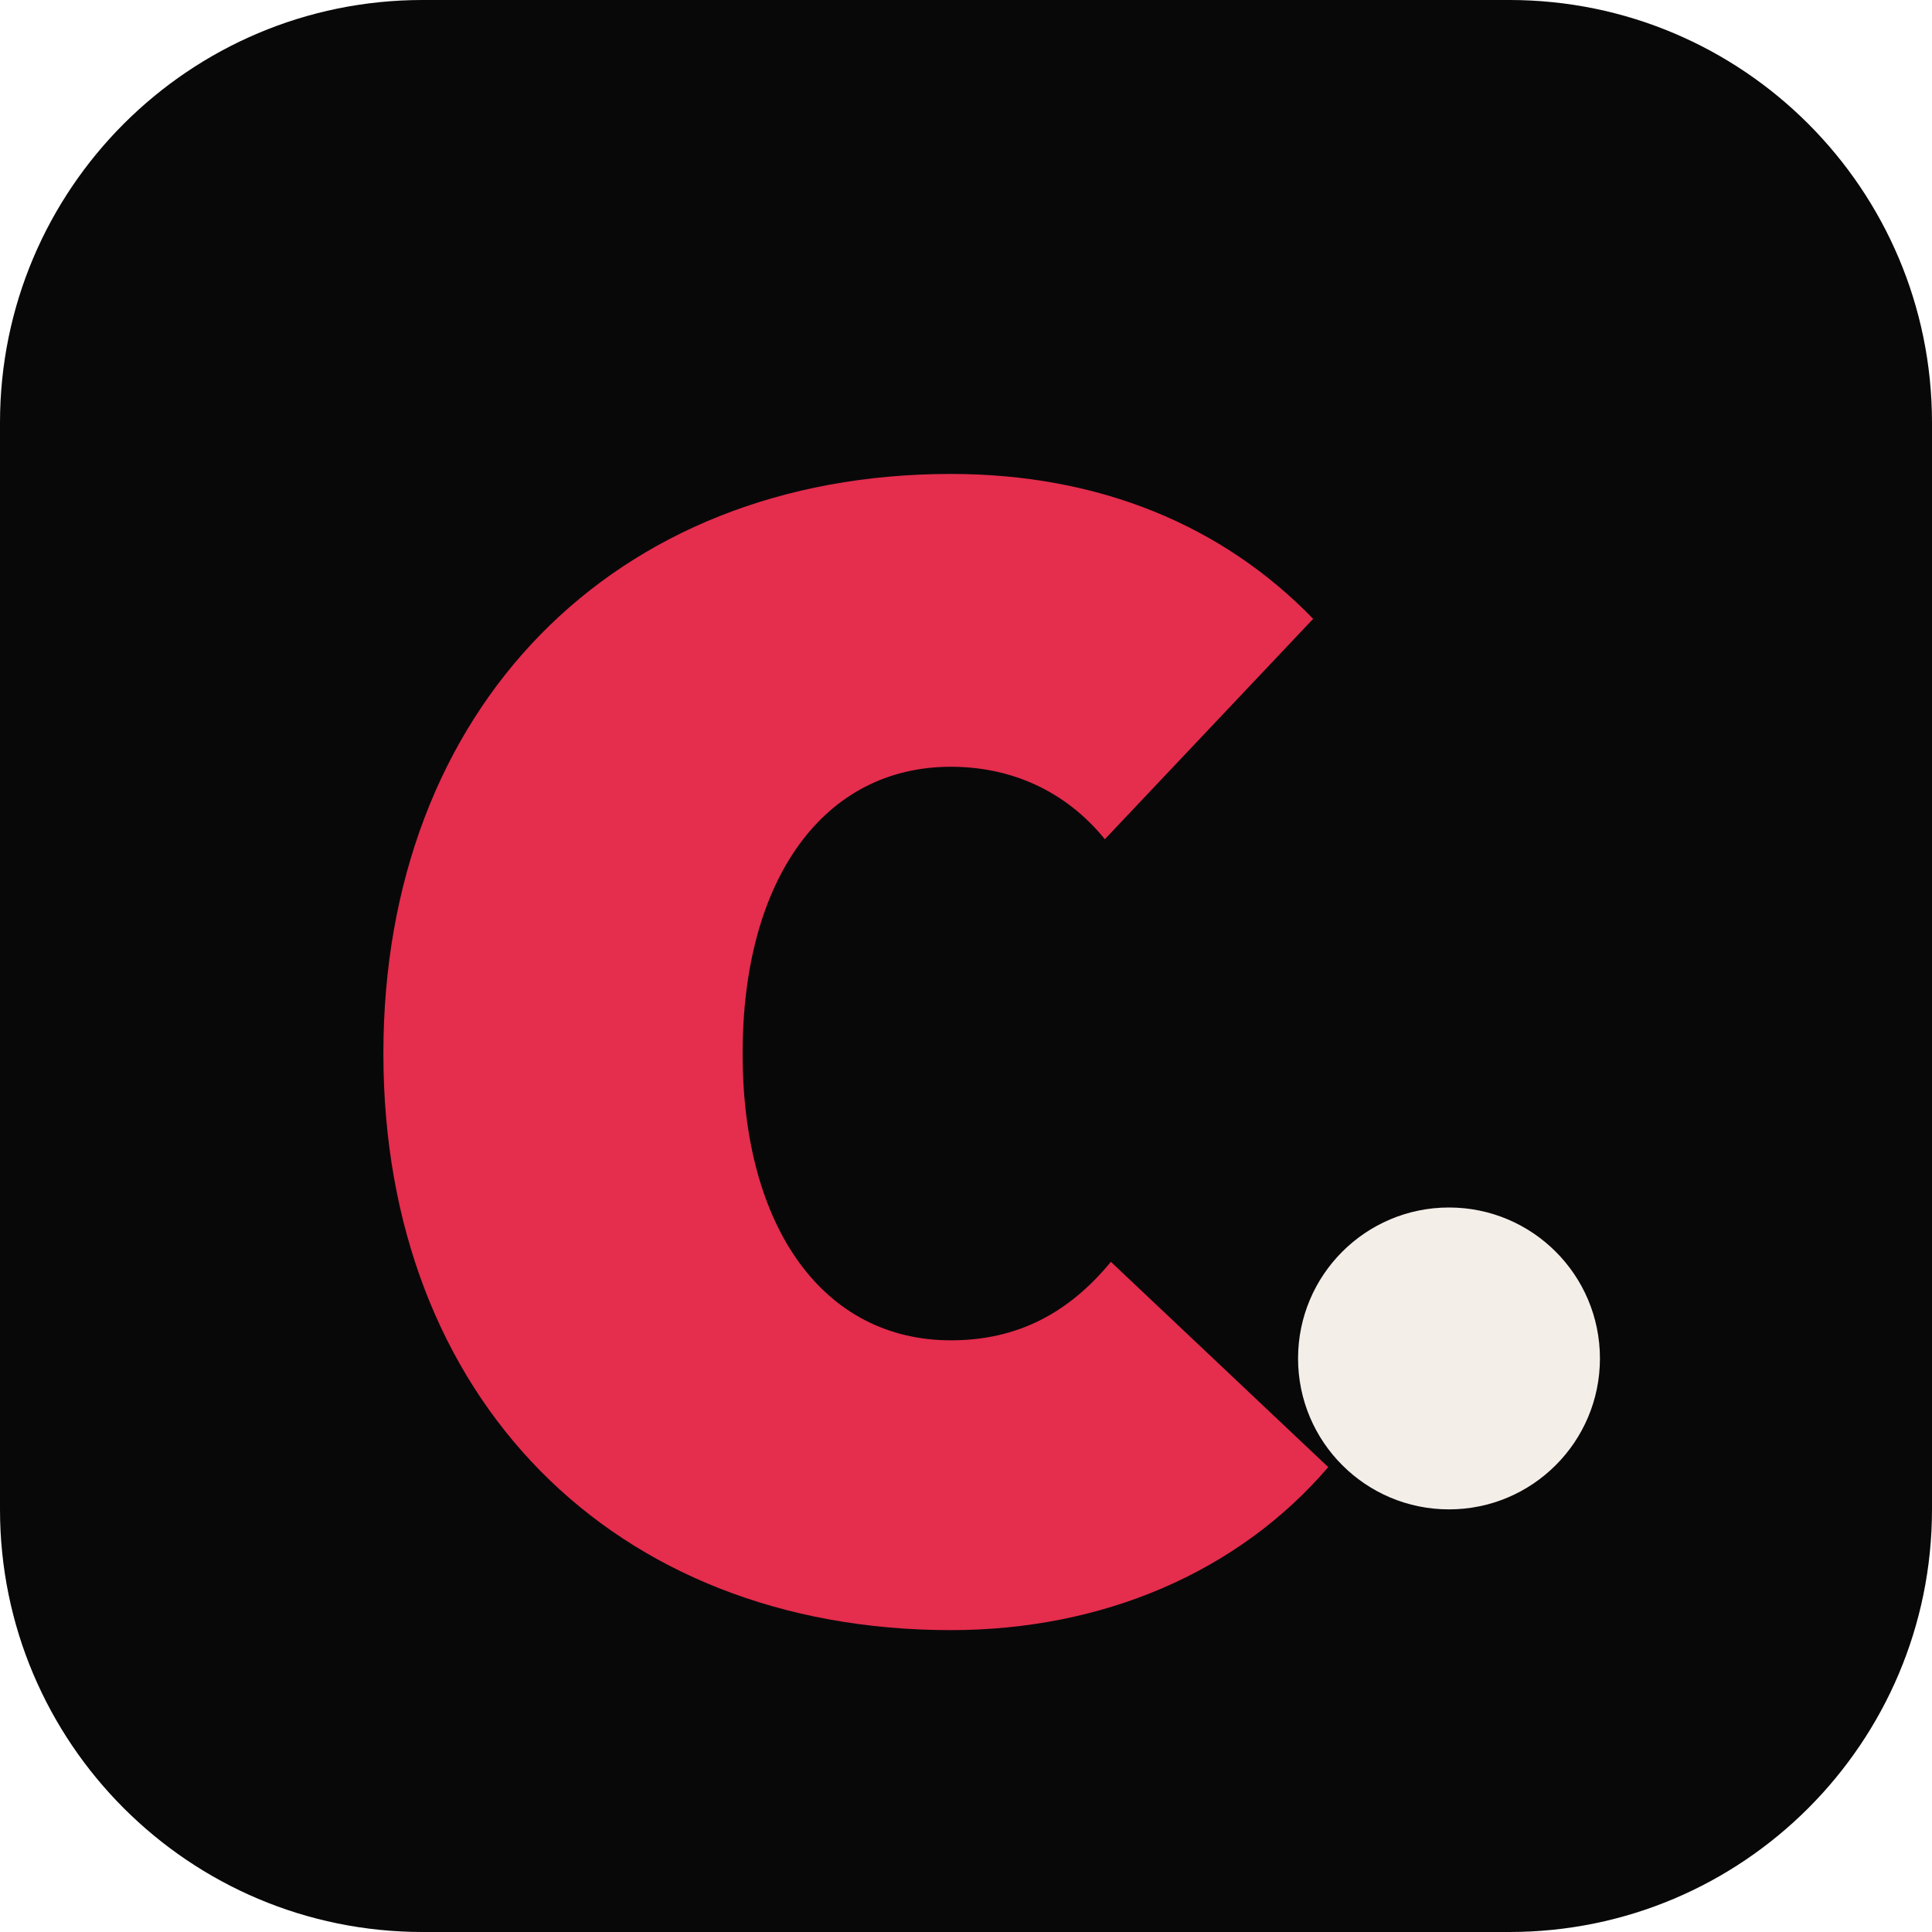
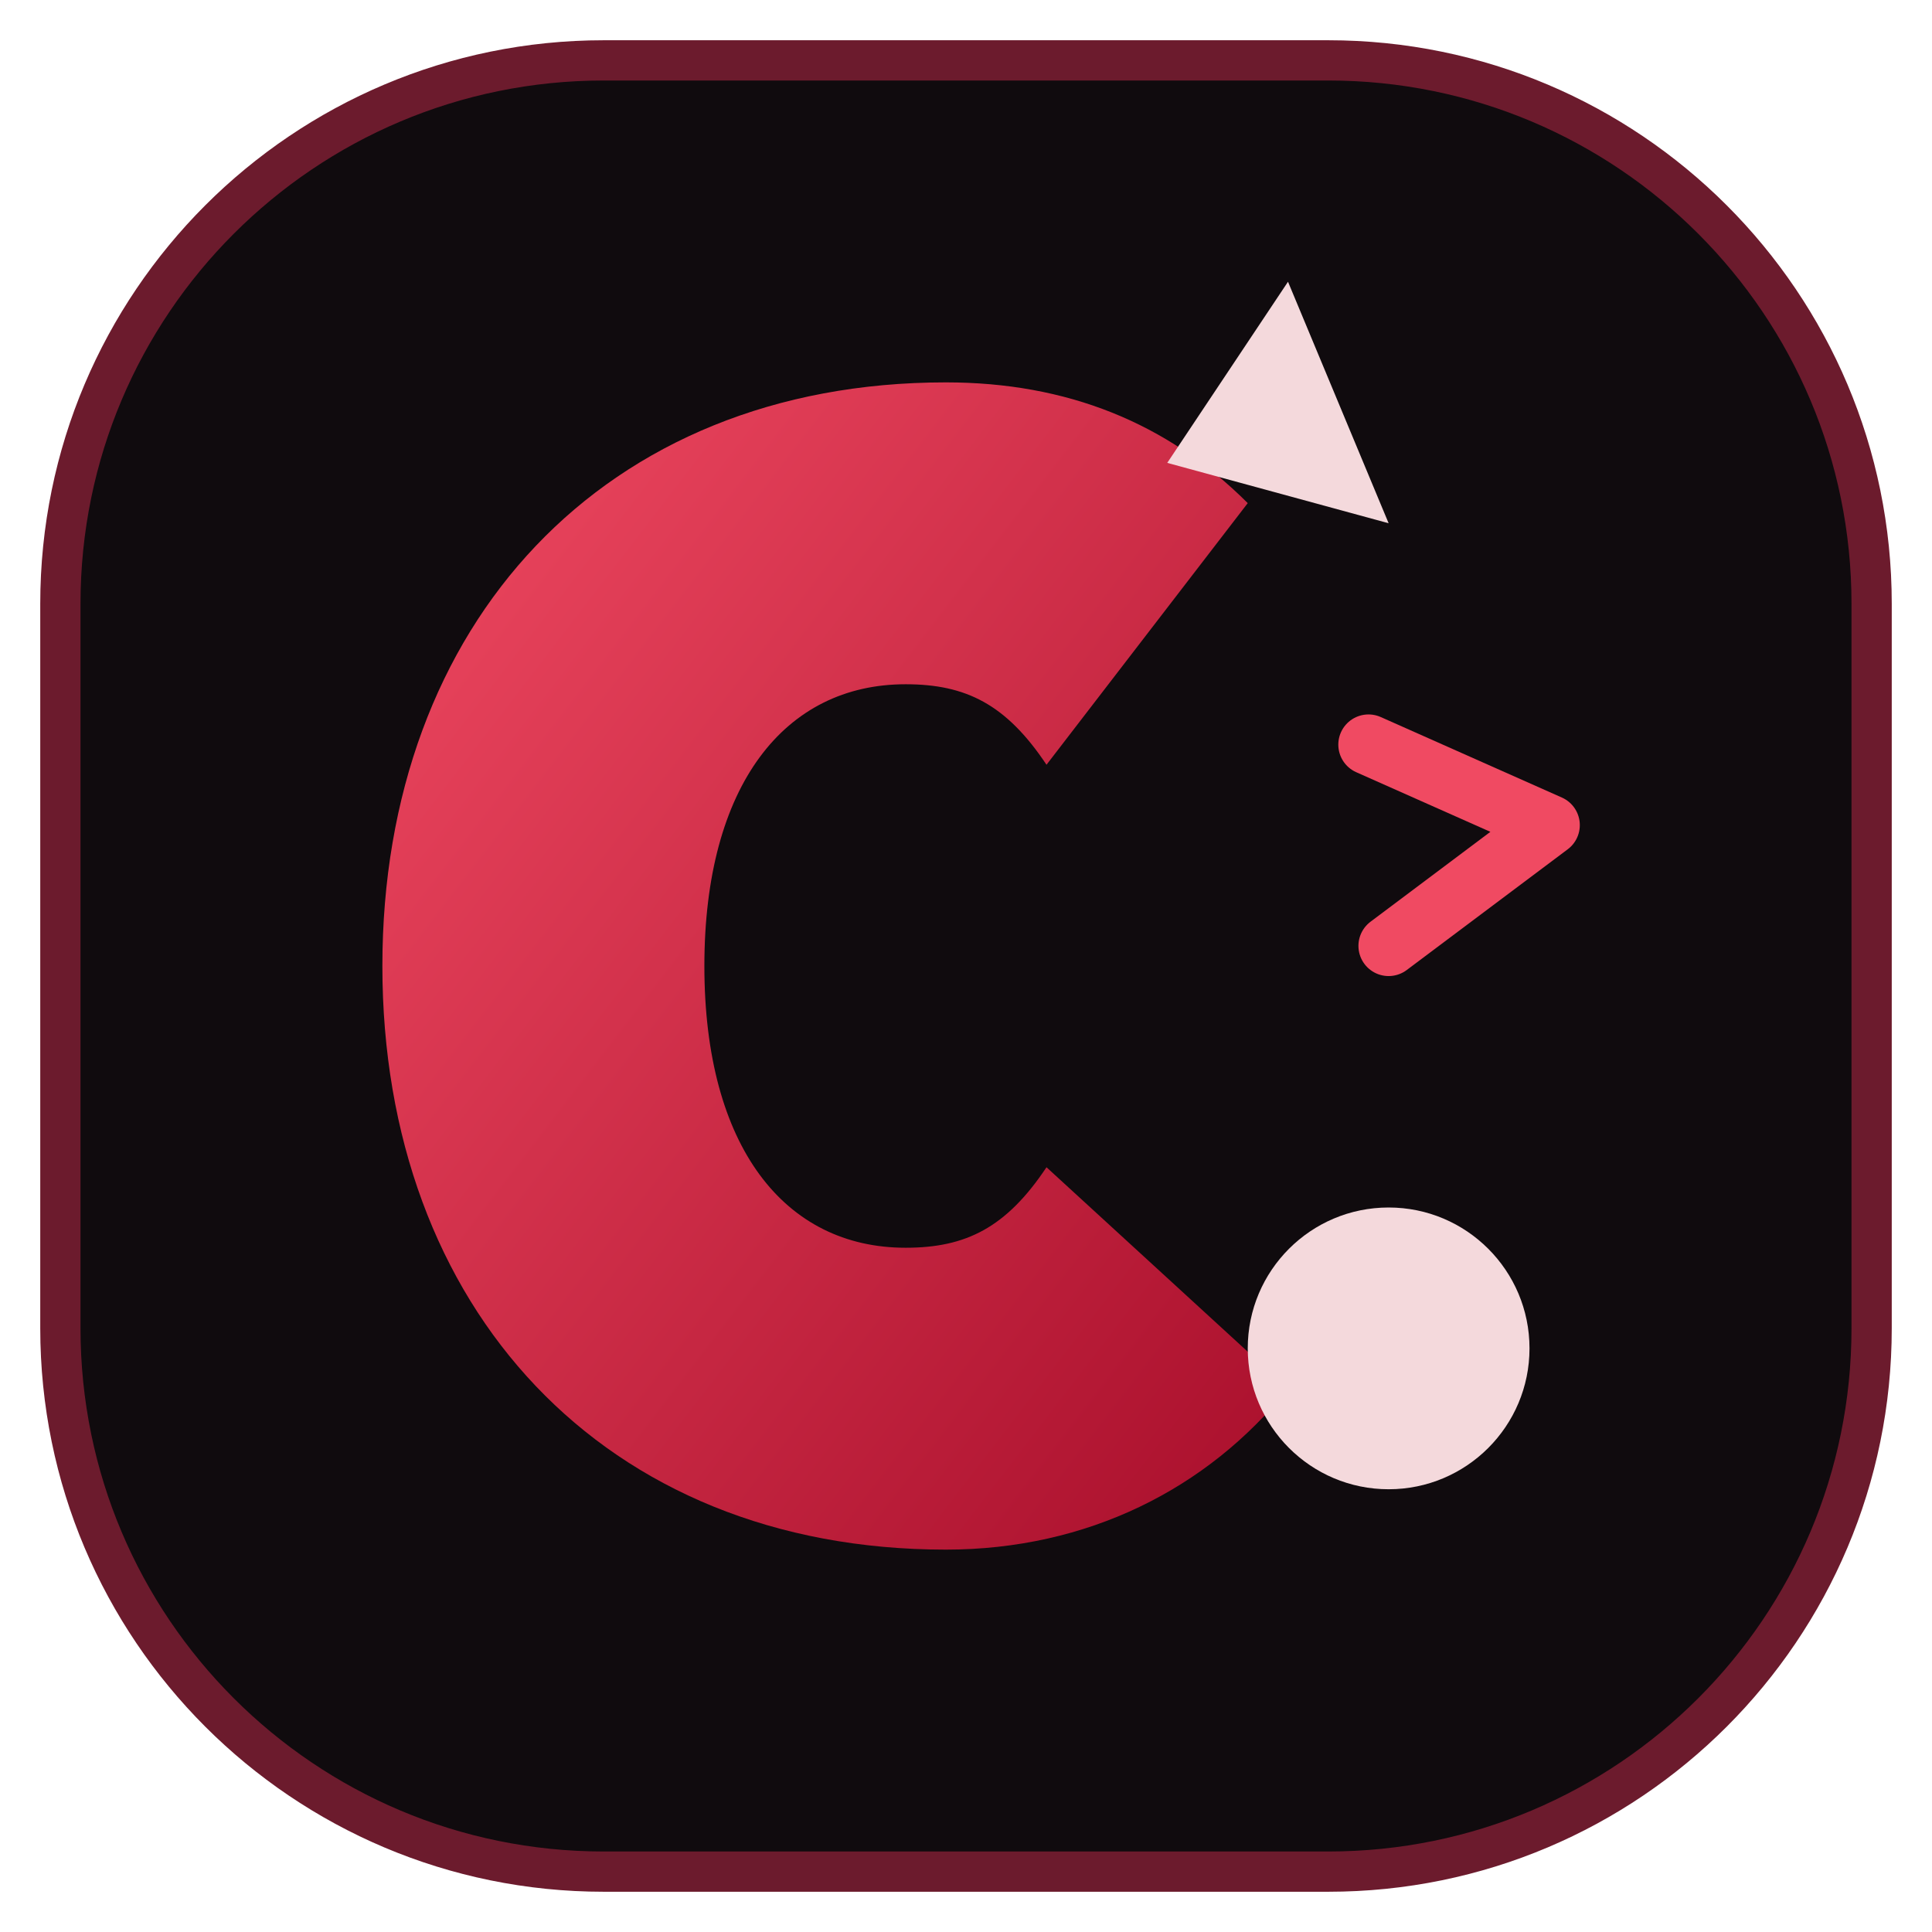
- <svg xmlns="http://www.w3.org/2000/svg" viewBox="0 0 64 64">
-   <rect width="64" height="64" rx="14" fill="#090809" />
-   <path d="M43.5 20.5c-3-3.1-7.1-4.8-12-4.8-11.2 0-18.8 7.8-18.8 19.2S20.3 54 31.5 54c5 0 9.5-1.9 12.5-5.4l-7.2-6.8c-1.4 1.7-3.1 2.6-5.3 2.6-4.2 0-6.9-3.7-6.9-9.5s2.7-9.5 6.9-9.5c2 0 3.8.8 5.1 2.4z" fill="#e52d4d" />
-   <circle cx="48" cy="45" r="5" fill="#f4eee9" />
+ <svg xmlns="http://www.w3.org/2000/svg" viewBox="0 0 96 96" role="img" aria-label="Clown Gate">
+   <defs>
+     <linearGradient id="g" x1="0" y1="0" x2="1" y2="1">
+       <stop stop-color="#f04a62" />
+       <stop offset="1" stop-color="#a80e2b" />
+     </linearGradient>
+   </defs>
+   <rect x="3" y="3" width="90" height="90" rx="27" fill="#100b0e" stroke="#6c1b2d" stroke-width="2" />
+   <path d="M62 25c-4-4-9-6-15-6-17 0-28 12-28 29s11 29 28 29c7 0 13-3 17-8L52 58c-2 3-4 4-7 4-6 0-10-5-10-14s4-14 10-14c3 0 5 1 7 4z" fill="url(#g)" />
+   <path d="M58 23l6-9 5 12z" fill="#f4d9dc" />
+   <circle cx="69" cy="67" r="7" fill="#f4d9dc" />
+   <path d="M68 37l9 4-8 6" fill="none" stroke="#f04a62" stroke-width="3" stroke-linecap="round" stroke-linejoin="round" />
</svg>
